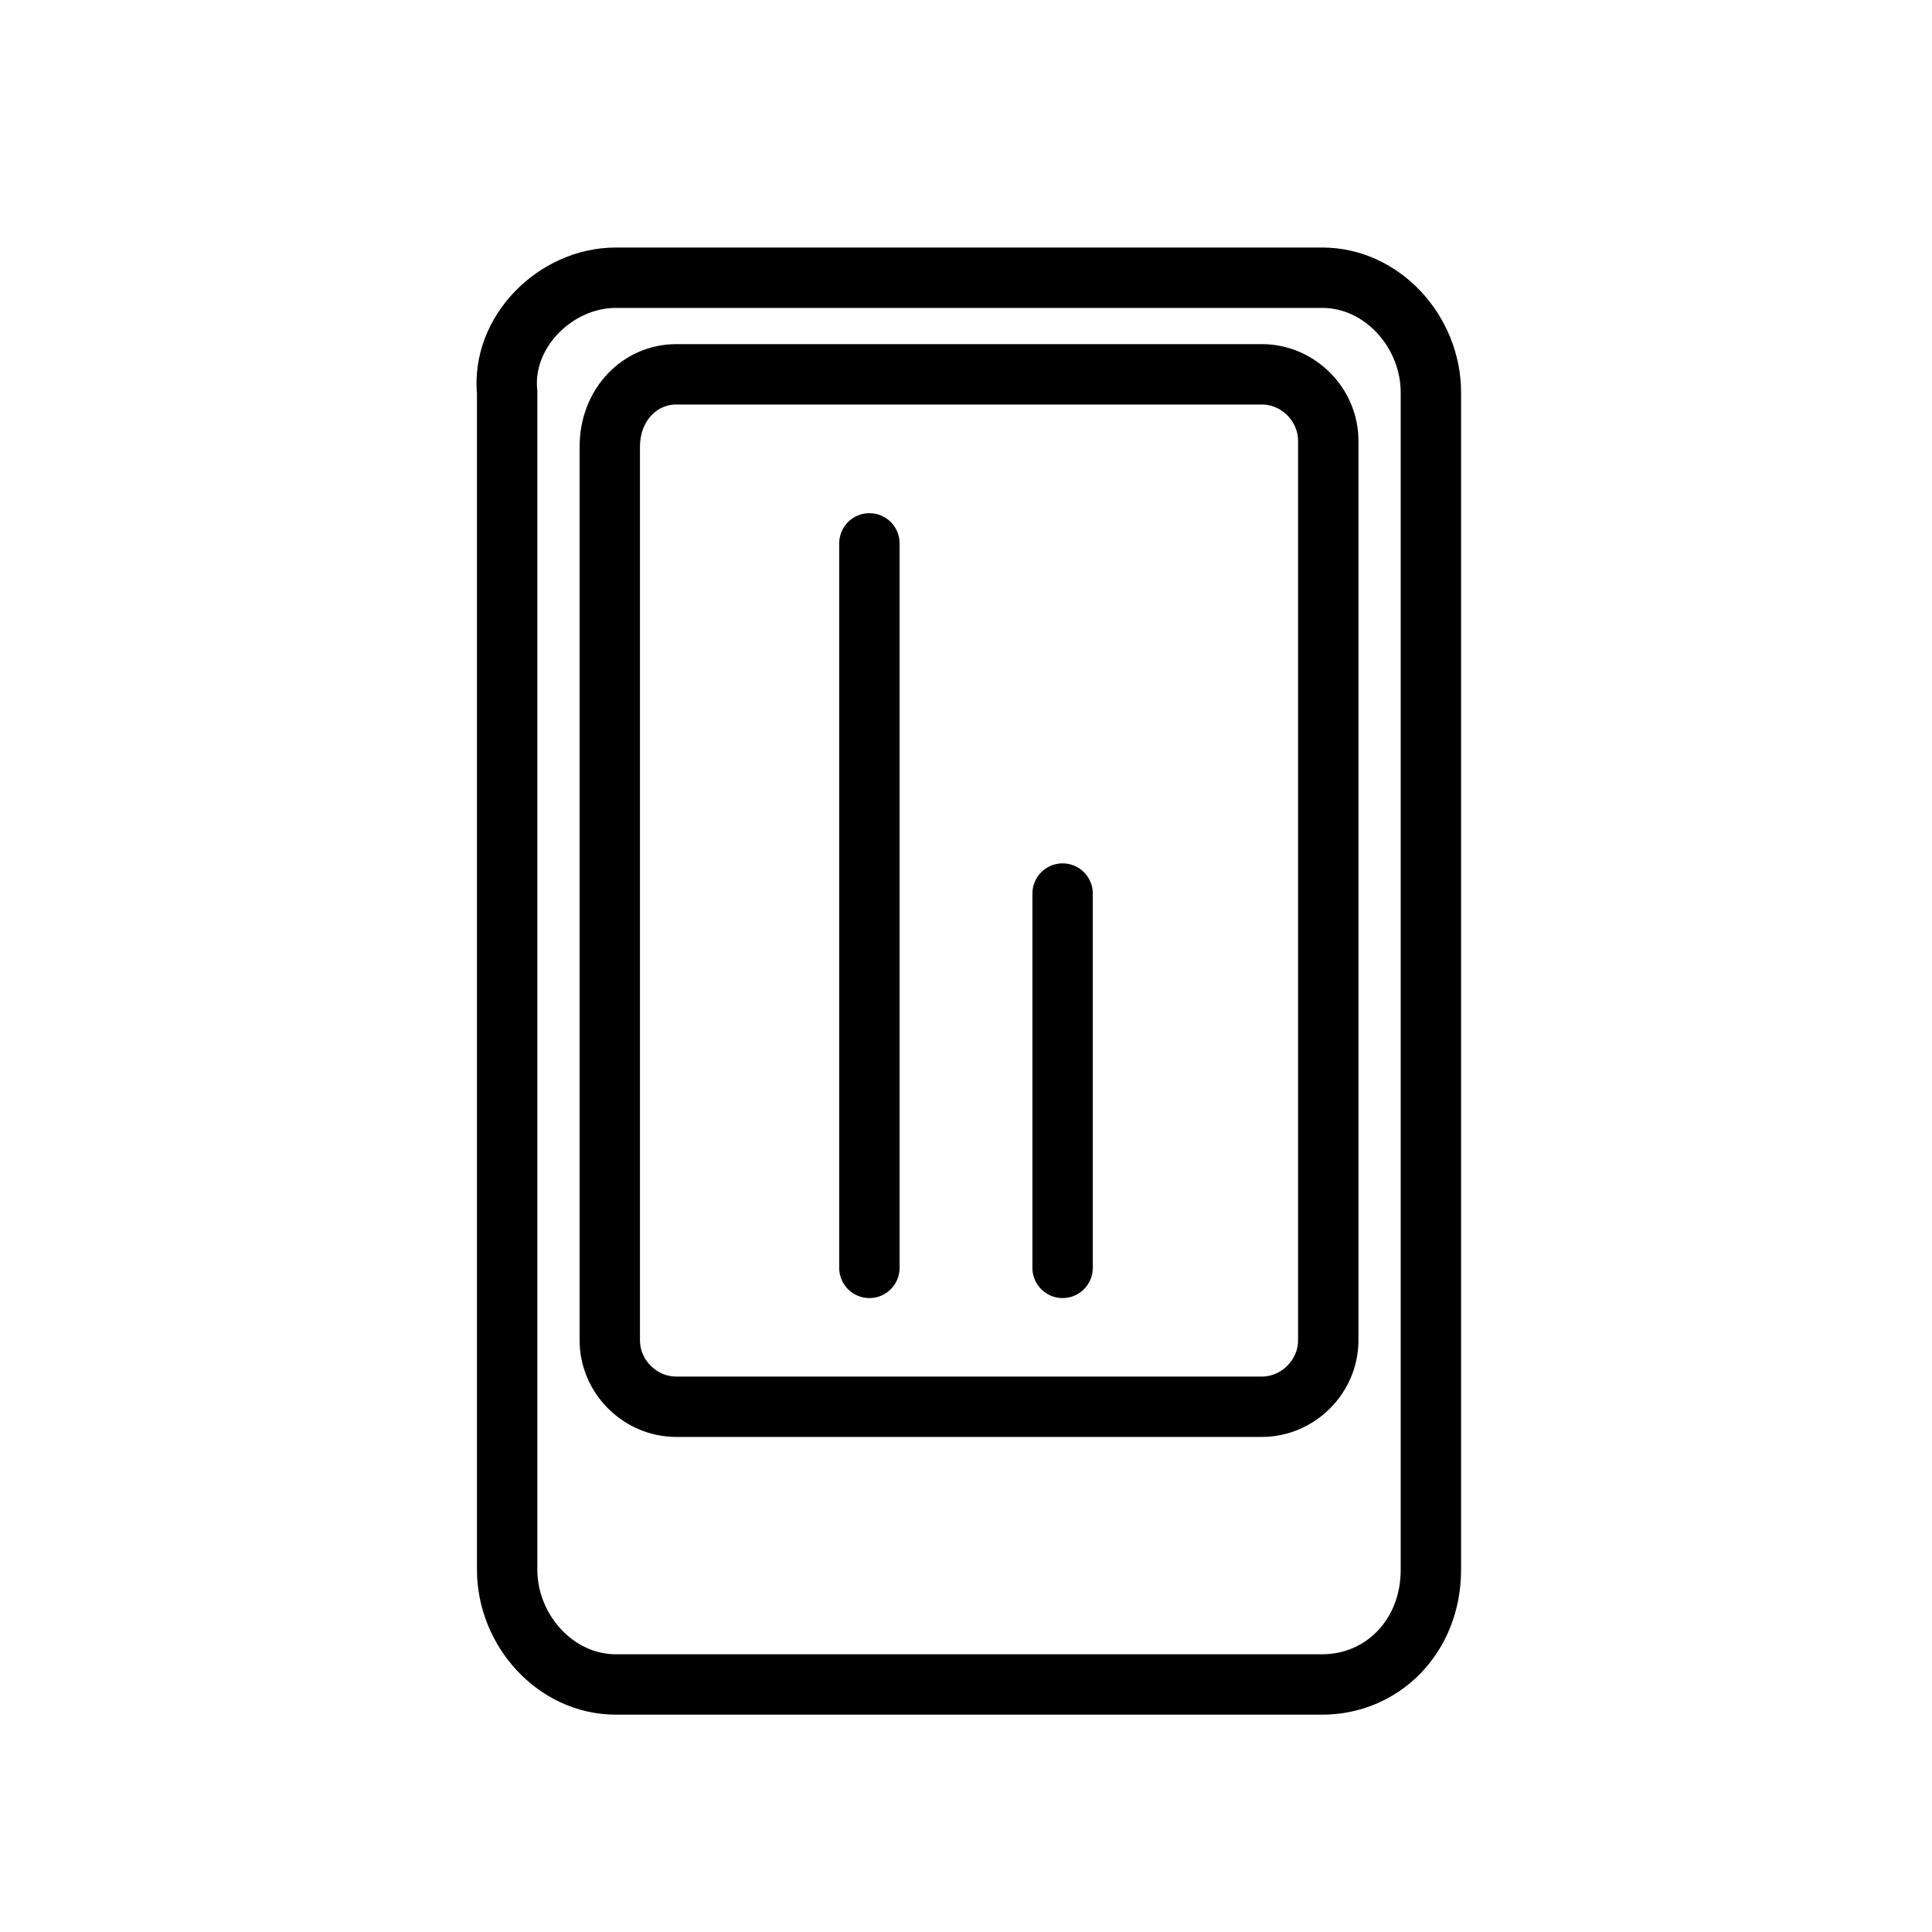
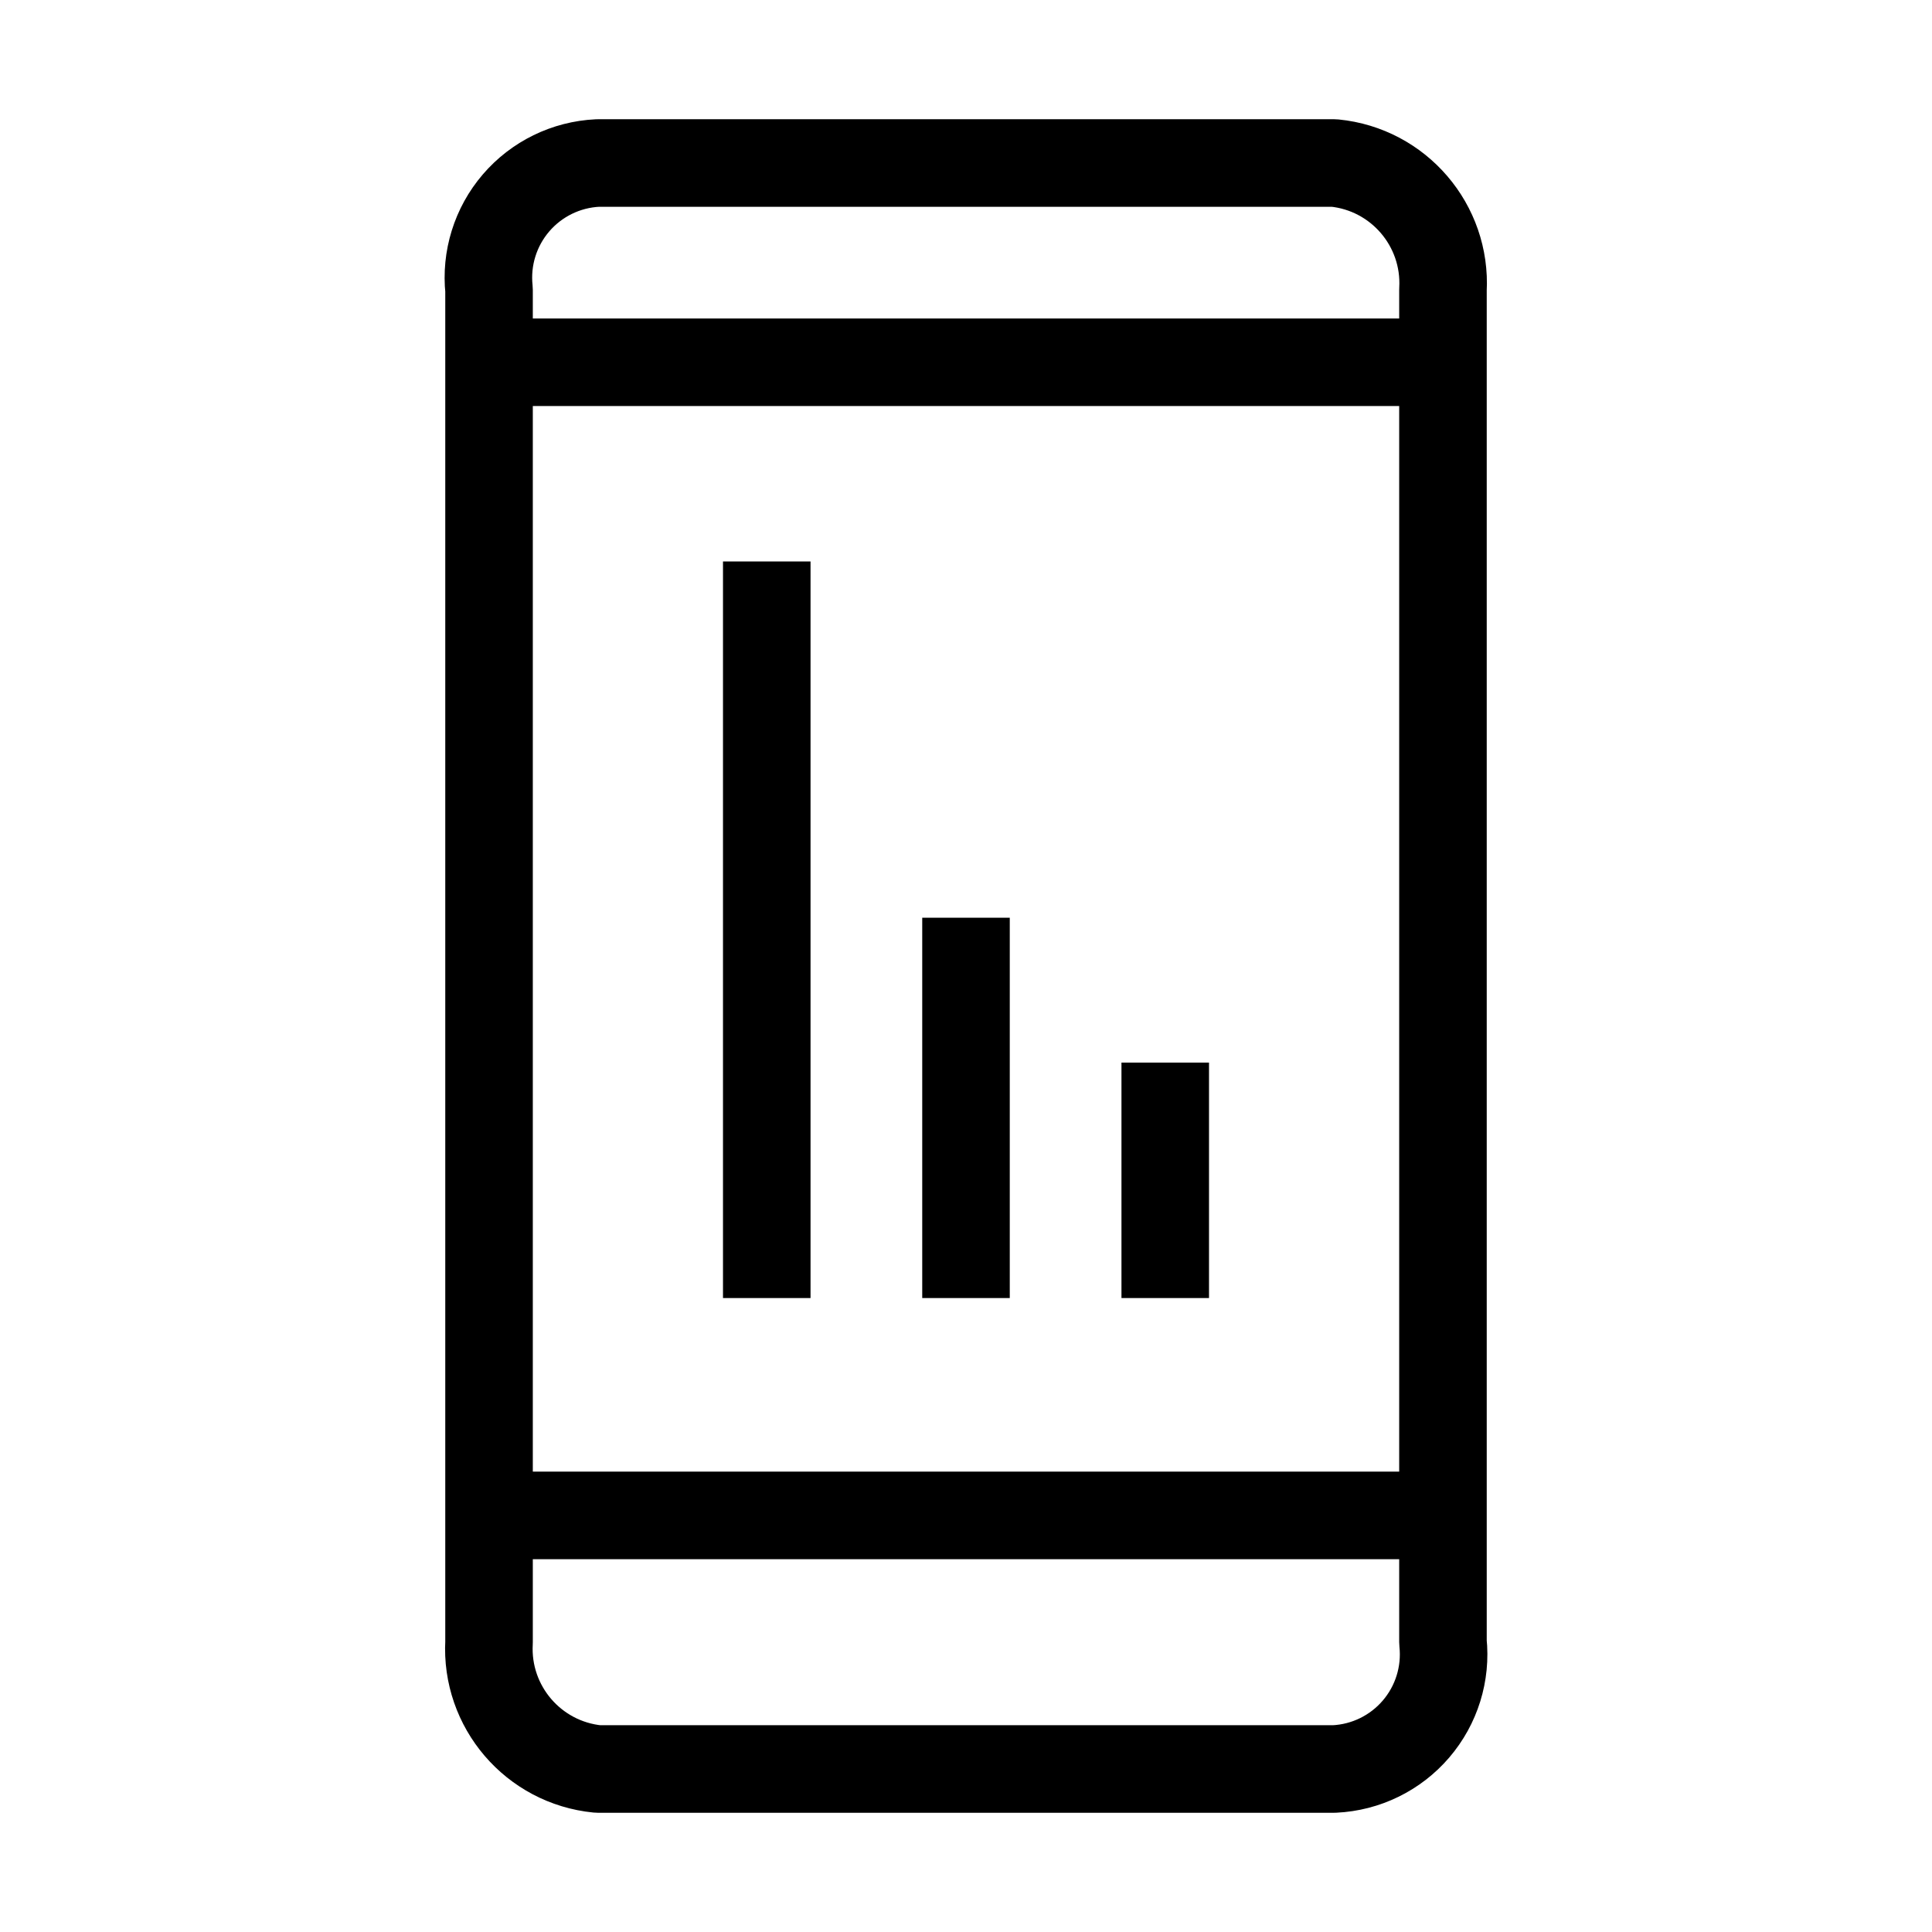
- <svg xmlns="http://www.w3.org/2000/svg" version="1.1" id="Layer_1" x="0px" y="0px" viewBox="0 0 32 32" style="enable-background:new 0 0 32 32;" xml:space="preserve">
-   <style type="text/css">
- 	.st0{fill:none;}
- 	.st1{fill:none;stroke:#000;stroke-linecap:round;stroke-miterlimit:10;}
- </style>
-   <rect class="st0" width="32" height="32" />
-   <line class="st1" x1="14.4" y1="9" x2="14.4" y2="21" />
-   <line class="st1" x1="17.6" y1="14.8" x2="17.6" y2="21" />
-   <path class="st1" d="M10.2,4.6h11.7c1,0,1.8,0.9,1.8,1.9v19.5c0,1.1-0.8,1.9-1.8,1.9H10.2c-1,0-1.8-0.9-1.8-1.9V6.5  C8.3,5.5,9.2,4.6,10.2,4.6z" />
-   <path class="st1" d="M11.2,6.2h9.7c0.6,0,1.1,0.5,1.1,1.1v14.9c0,0.6-0.5,1.1-1.1,1.1h-9.7c-0.6,0-1.1-0.5-1.1-1.1V7.4  C10.1,6.7,10.6,6.2,11.2,6.2z" />
+ <svg xmlns="http://www.w3.org/2000/svg" id="cat-pg" width="32" height="32" viewBox="0 0 32 32">
+   <defs>
+     <style>.cls-1{fill:none;stroke:#000;stroke-linejoin:round;stroke-width:1.45px;}</style>
+   </defs>
+   <path class="cls-1" d="M9.9,2.7H22.1a2,2,0,0,1,1.8,2.1V27.2a1.9,1.9,0,0,1-1.8,2.1H9.9a2,2,0,0,1-1.8-2.1V4.8A1.9,1.9,0,0,1,9.9,2.7Z" />
+   <line class="cls-1" x1="12.7" y1="9.3" x2="12.7" y2="21.5" />
+   <line class="cls-1" x1="16" y1="15.2" x2="16" y2="21.5" />
+   <line class="cls-1" x1="19.3" y1="17.6" x2="19.3" y2="21.5" />
+   <line class="cls-1" x1="23.9" y1="6" x2="8.1" y2="6" />
+   <line class="cls-1" x1="24" y1="25.1" x2="8" y2="25.1" />
</svg>
